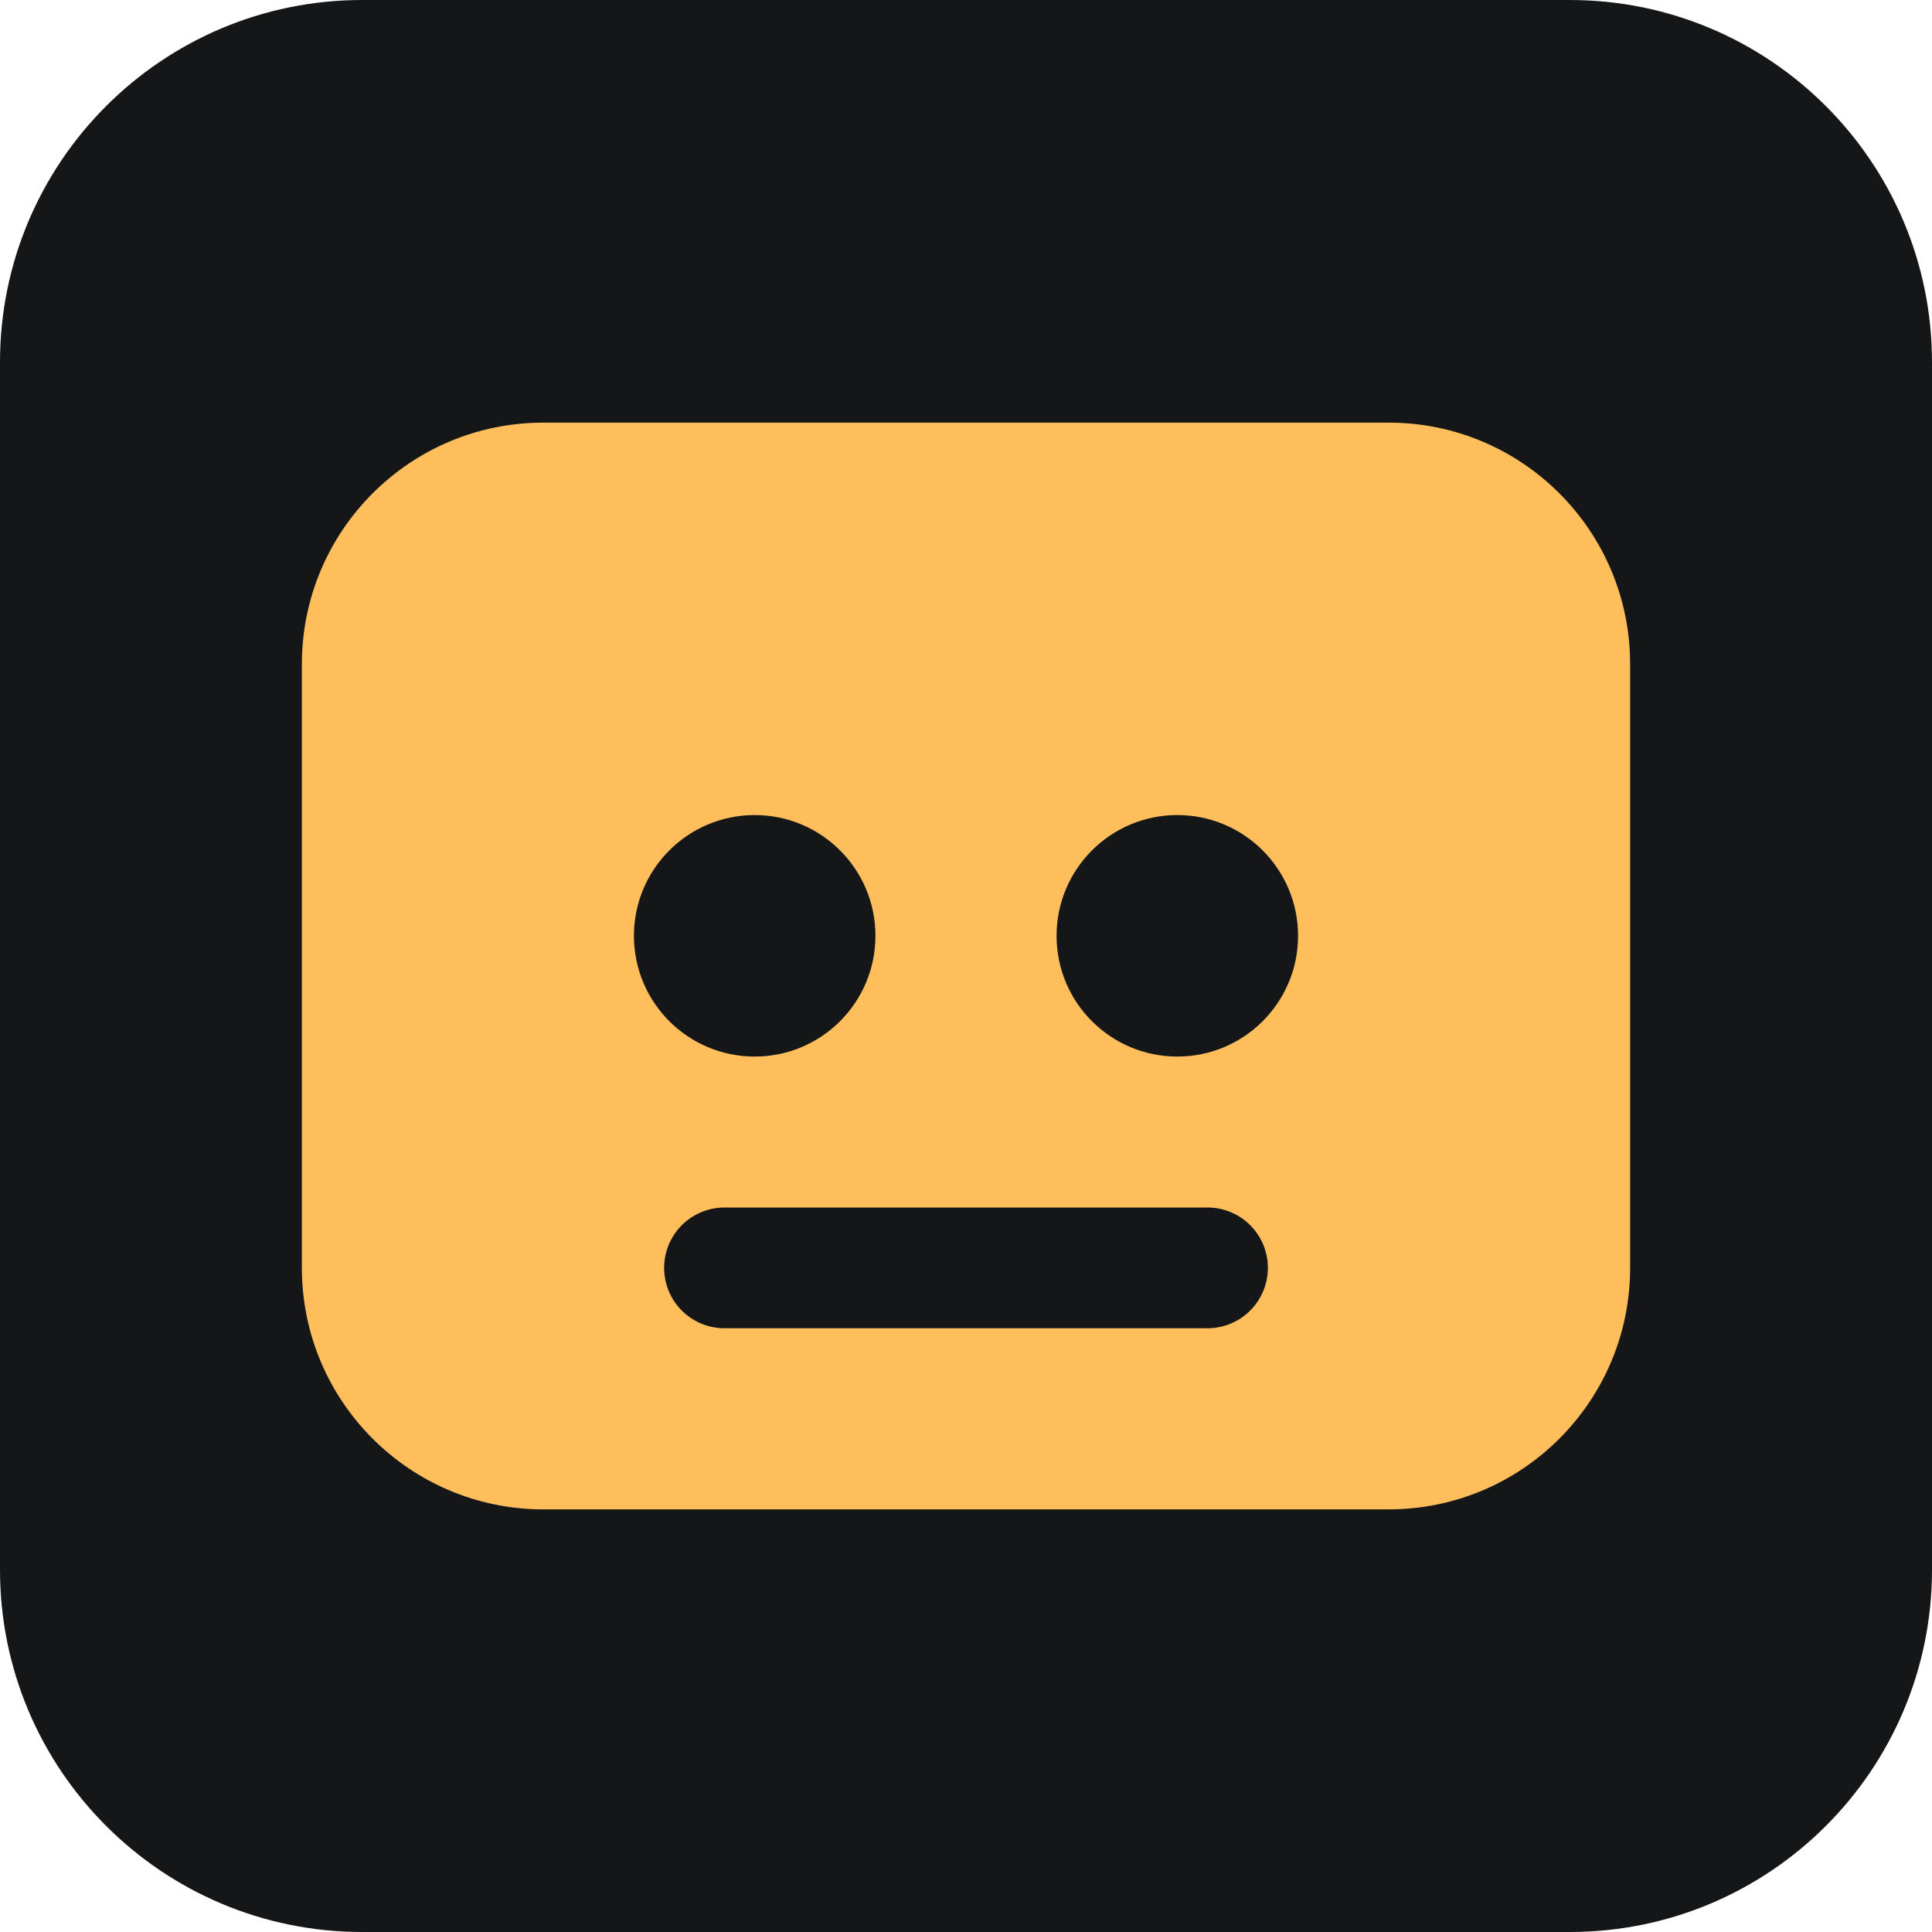
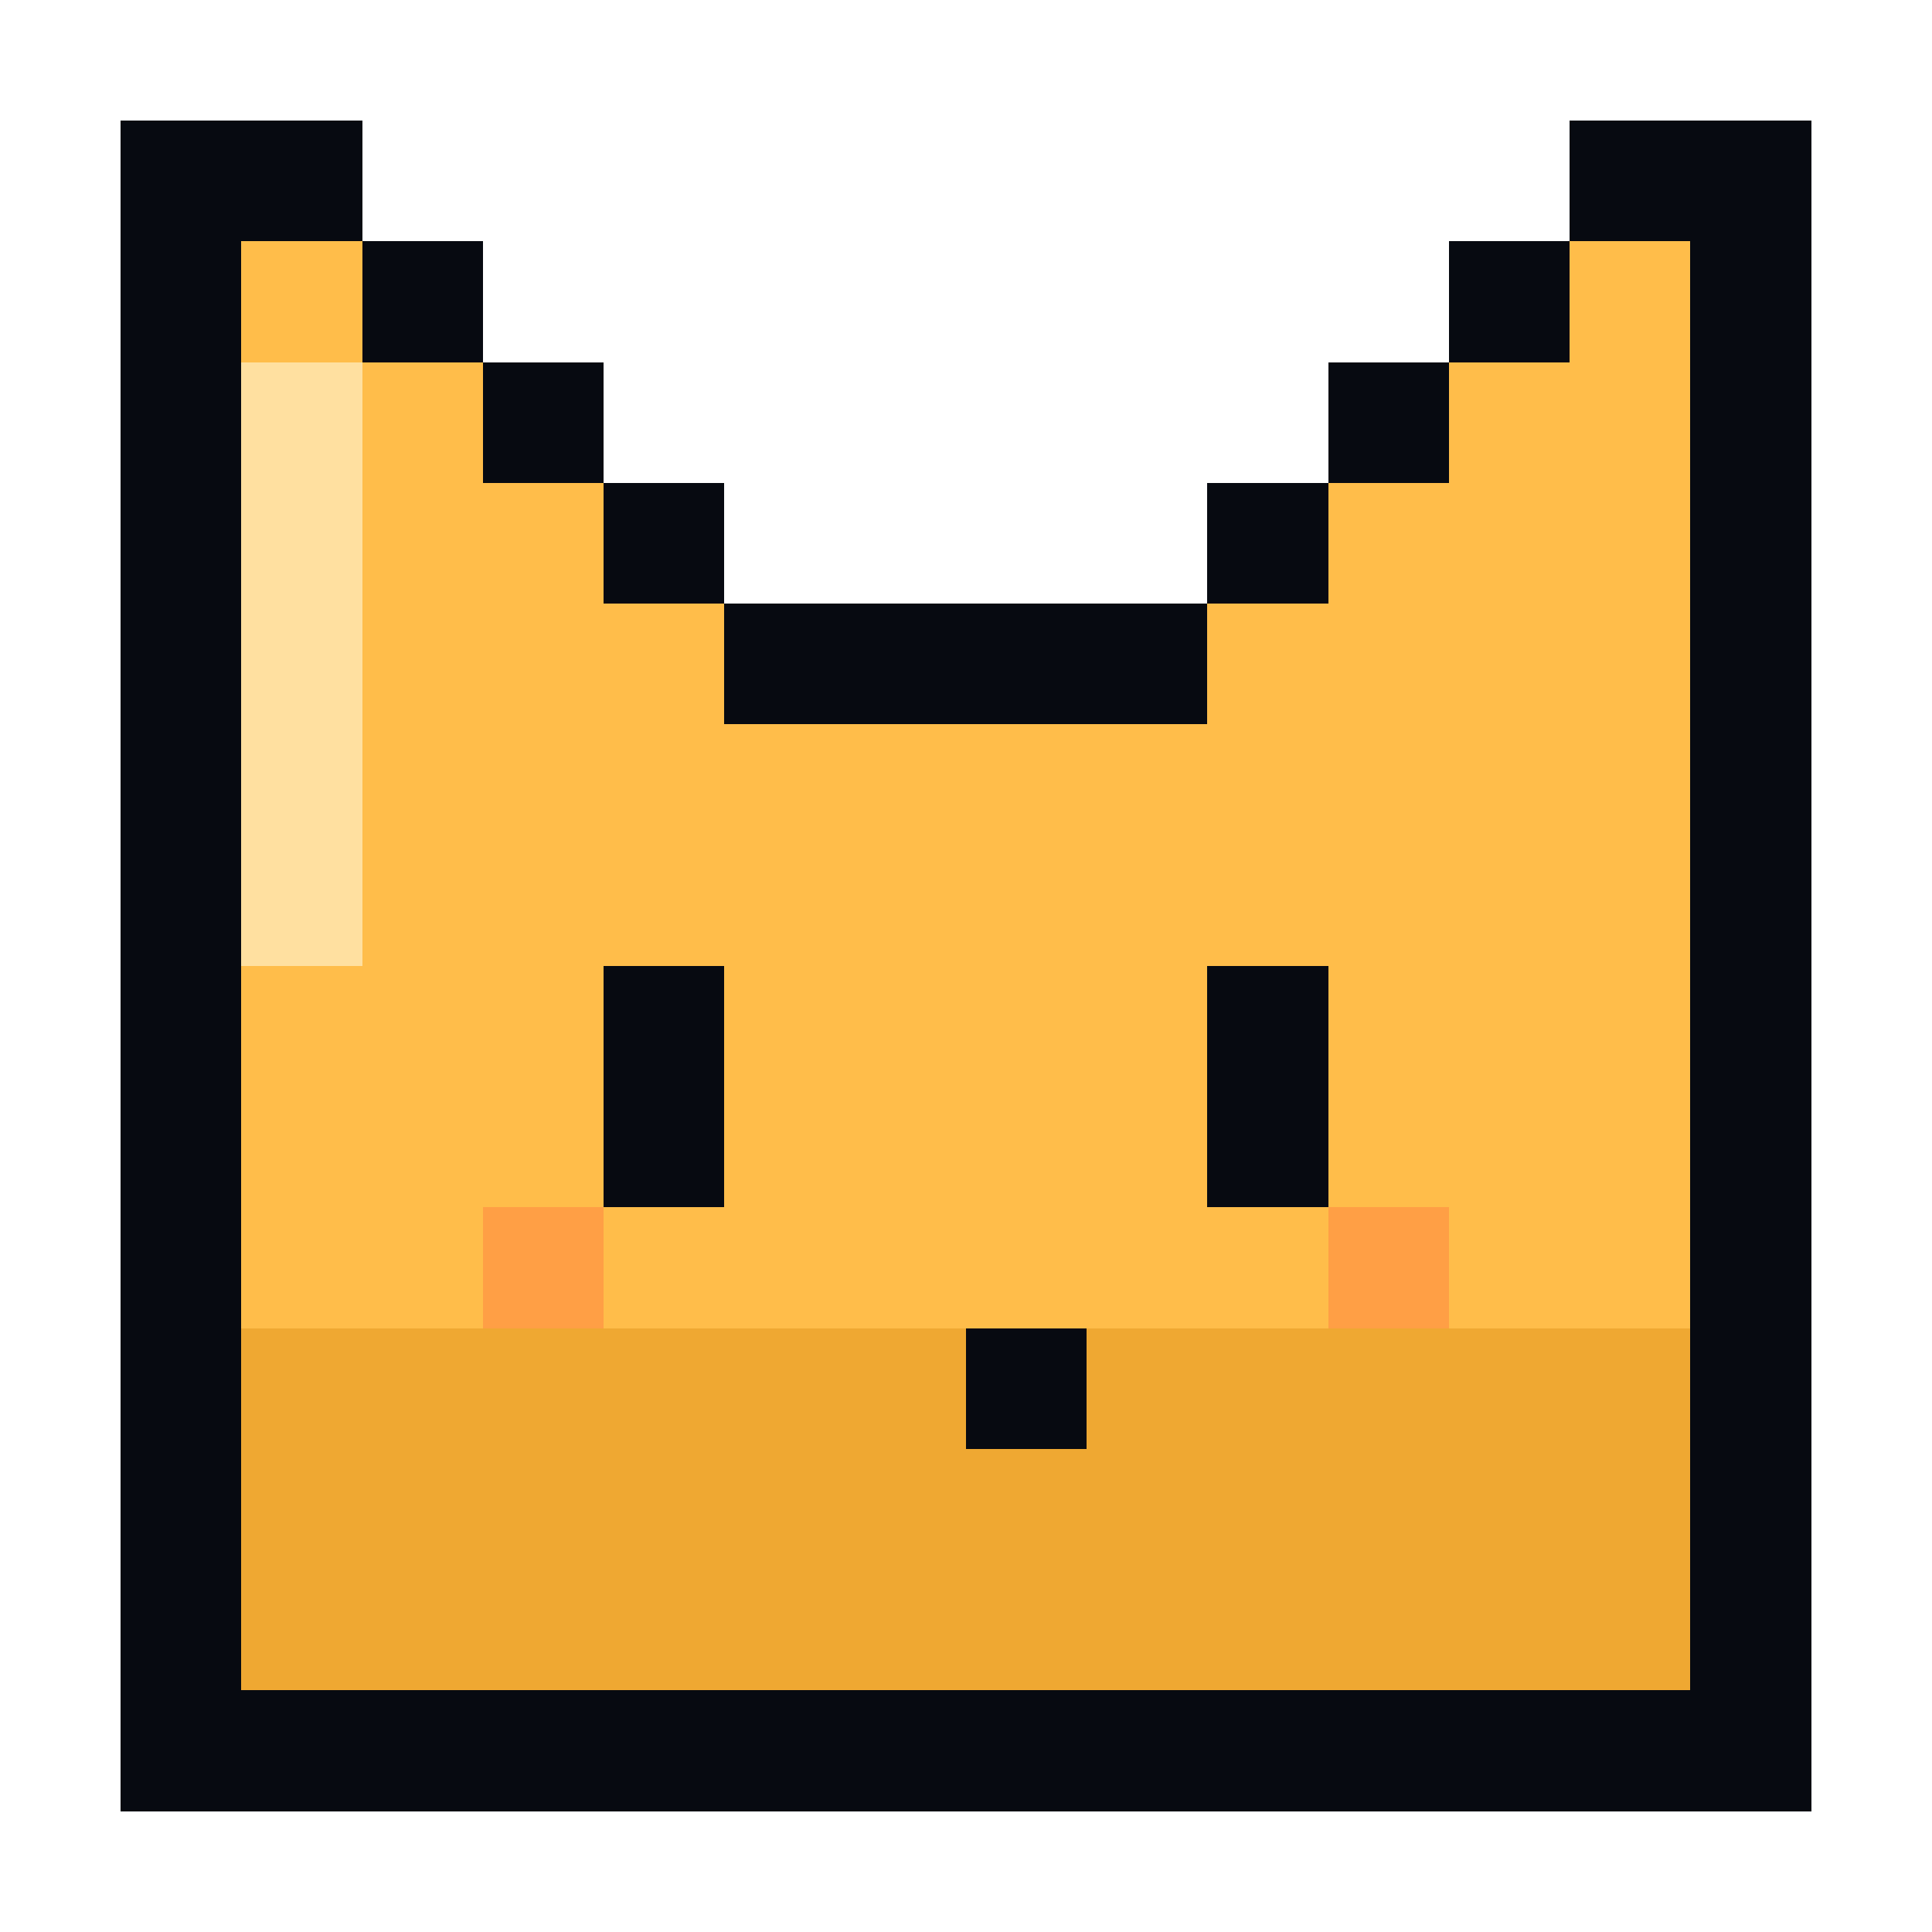
- <svg xmlns="http://www.w3.org/2000/svg" viewBox="0 0 64 64">
-   <rect width="64" height="64" rx="12" fill="#151617" />
-   <rect x="10" y="14" width="44" height="36" rx="8" fill="#ffbe5c" />
-   <circle cx="25" cy="31" r="4" fill="#151617" />
-   <circle cx="39" cy="31" r="4" fill="#151617" />
-   <path d="M24 42h16" stroke="#151617" stroke-width="4" stroke-linecap="round" />
+ <svg xmlns="http://www.w3.org/2000/svg" viewBox="0 0 16 16" shape-rendering="crispEdges">
+   <path d="M1 15V1h2v1h1v1h1v1h1v1h4V4h1V3h1V2h1V1h2v14H1Z" fill="#070a11" />
+   <path d="M2 14V2h1v1h1v1h1v1h1v1h4V5h1V4h1V3h1V2h1v12H2Z" fill="#ffbd4a" />
+   <path d="M2 11h12v3H2Z" fill="#efa832" />
+   <path d="M2 2v6h1V3H2Z" fill="#ffe0a0" />
+   <path d="M5 8h1v2H5Zm5 0h1v2h-1Zm-2 3h1v1H8Z" fill="#070a11" />
+   <path d="M4 10h1v1H4Zm7 0h1v1h-1Z" fill="#ff9f45" />
</svg>
